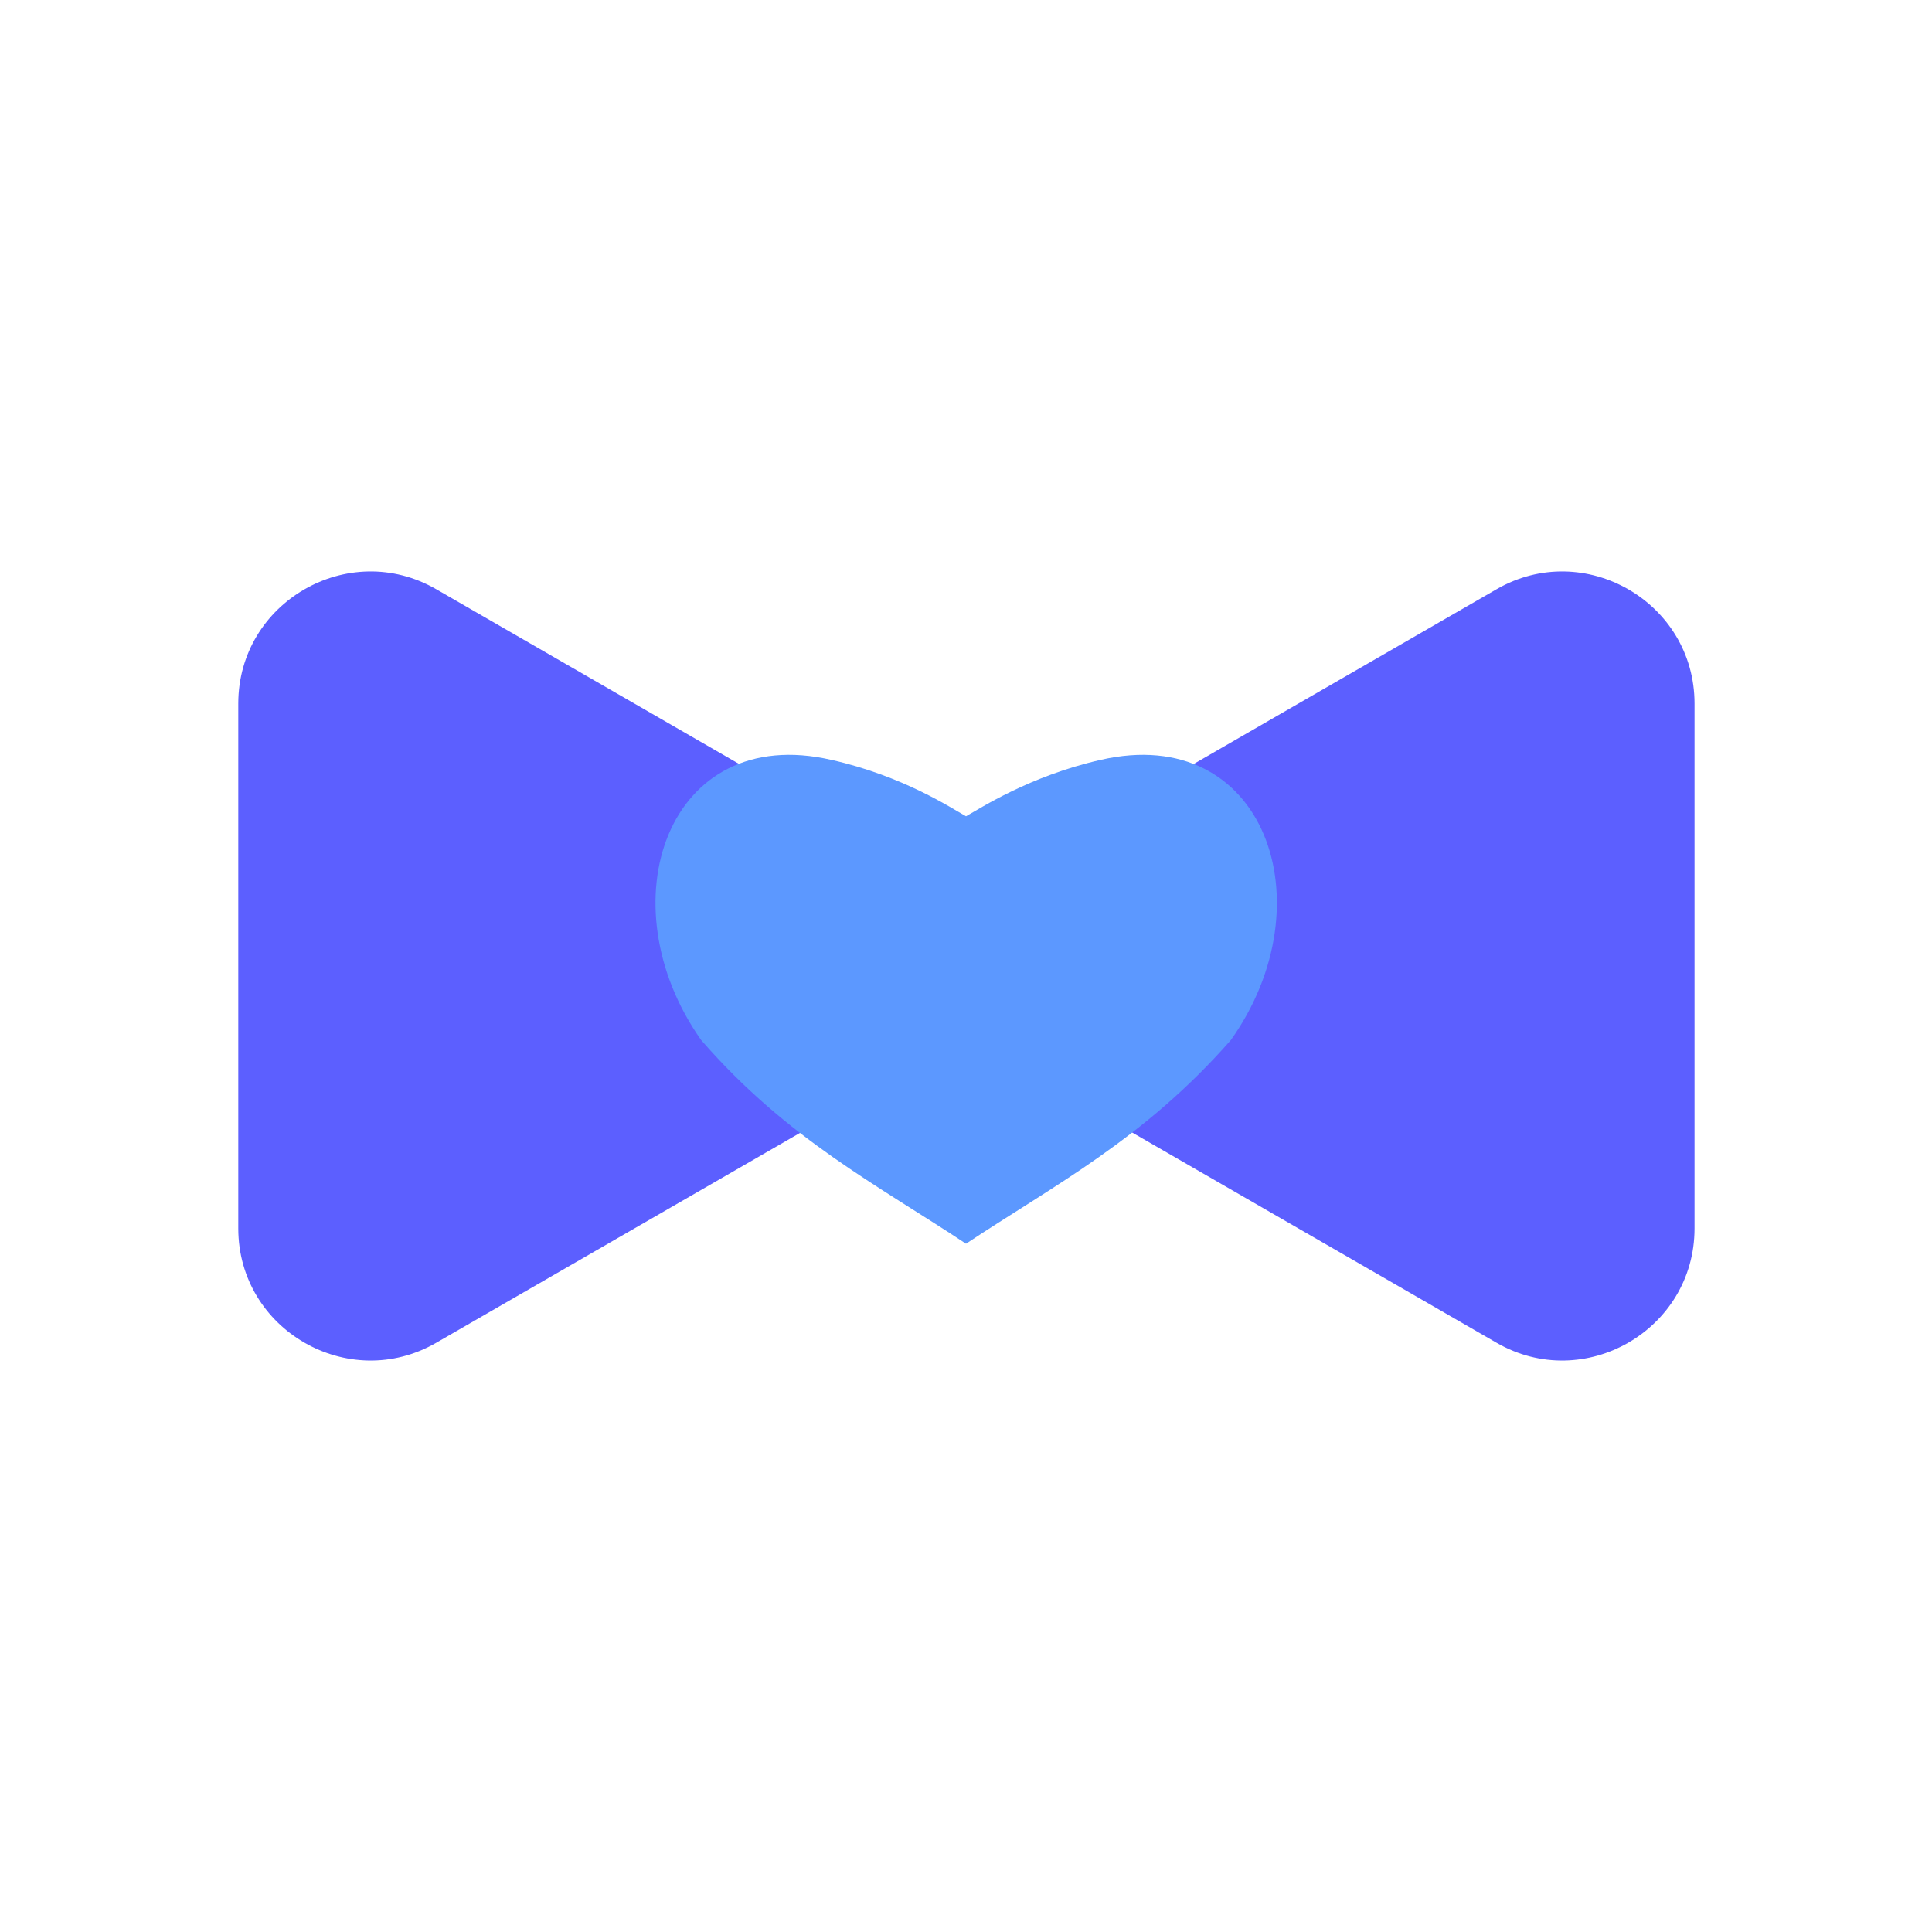
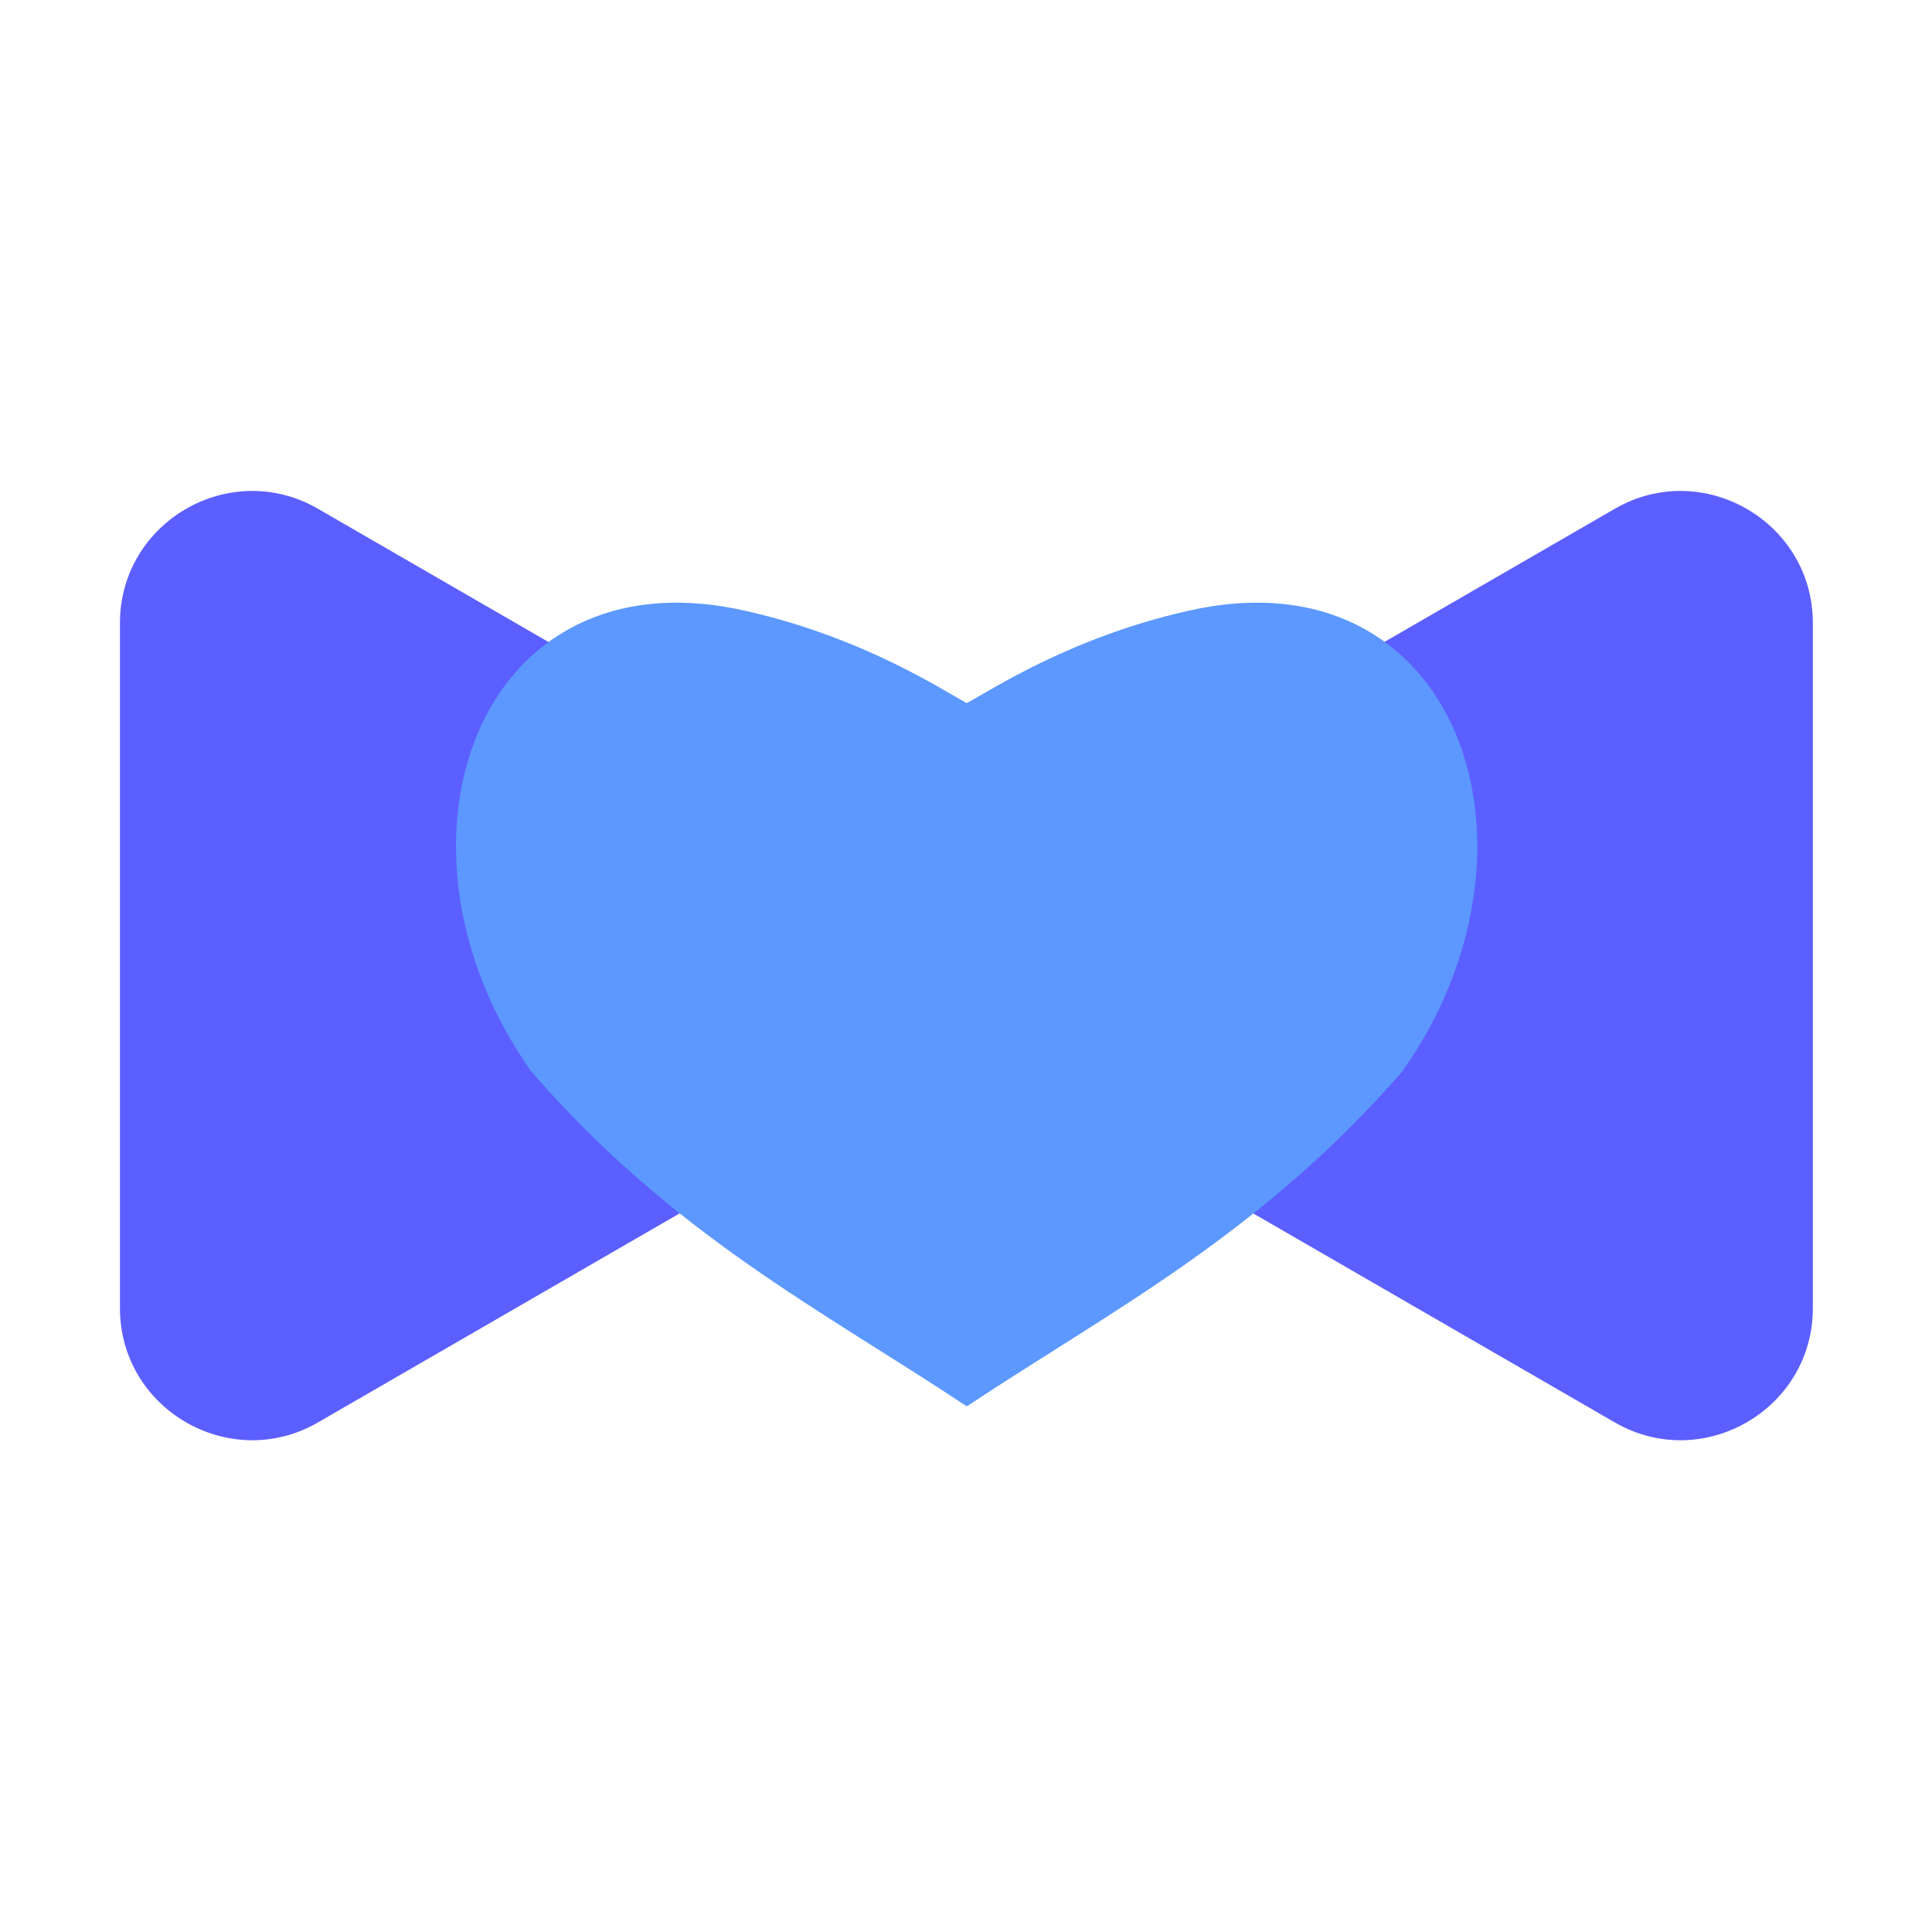
<svg xmlns="http://www.w3.org/2000/svg" id="a" viewBox="0 0 24 24">
-   <path d="M11.07,10.58l-5.65-3.26c-1.09-.63-2.46,.16-2.46,1.42v6.52c0,1.26,1.37,2.05,2.46,1.42l5.65-3.26c1.09-.63,1.09-2.21,0-2.84Z" fill="#5c5fff" />
-   <path d="M12.94,10.58l5.65-3.26c1.09-.63,2.46,.16,2.46,1.42v6.52c0,1.26-1.37,2.05-2.46,1.42l-5.65-3.26c-1.09-.63-1.09-2.21,0-2.84Z" fill="#5c5fff" />
-   <path d="M12,10.14c.18-.1,.79-.5,1.67-.7,2.04-.47,2.83,1.78,1.62,3.48-1.08,1.23-2.19,1.8-3.29,2.53-1.1-.73-2.22-1.3-3.29-2.53-1.2-1.7-.42-3.95,1.62-3.48,.89,.2,1.49,.6,1.67,.7" fill="#5c98ff" />
+   <path d="M11.32,10.58L3.95,6.32c-1.09-.63-2.46,.16-2.46,1.42v8.51c0,1.26,1.37,2.05,2.46,1.42l7.37-4.26c1.09-.63,1.09-2.21,0-2.84Z" fill="#5c5fff" />
+   <path d="M12.69,10.58l7.37-4.26c1.09-.63,2.46,.16,2.46,1.42v8.51c0,1.26-1.37,2.05-2.46,1.42l-7.37-4.26c-1.09-.63-1.09-2.21,0-2.84Z" fill="#5c5fff" />
+   <path d="M12,8.74c.3-.16,1.29-.82,2.75-1.15,3.36-.77,4.64,2.93,2.67,5.72-1.77,2.03-3.6,2.96-5.41,4.16-1.81-1.2-3.65-2.13-5.41-4.16-1.98-2.79-.69-6.49,2.67-5.72,1.46,.33,2.45,.99,2.75,1.15" fill="#5c98ff" />
</svg>
